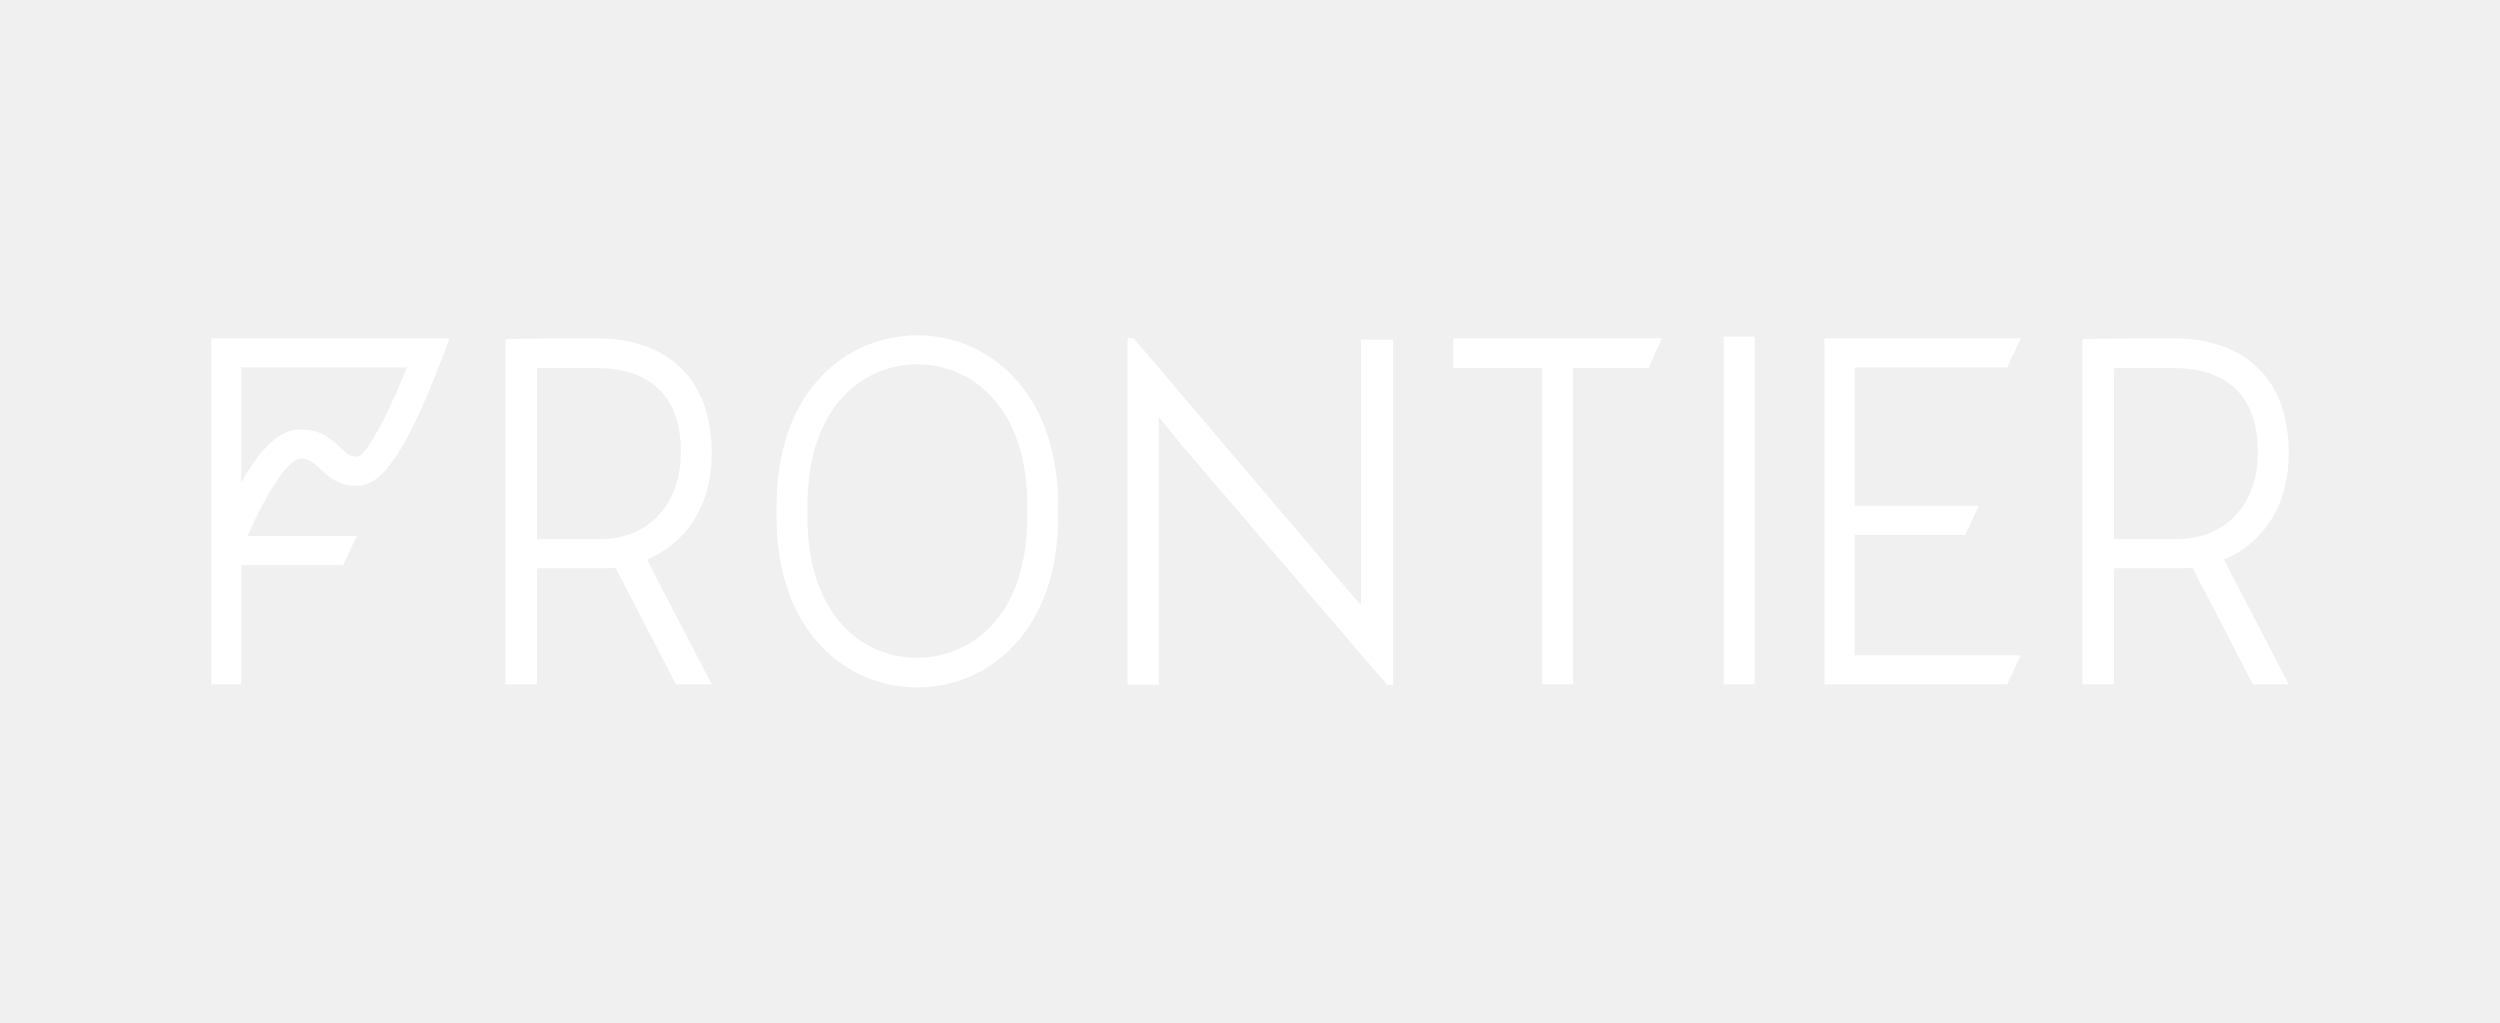
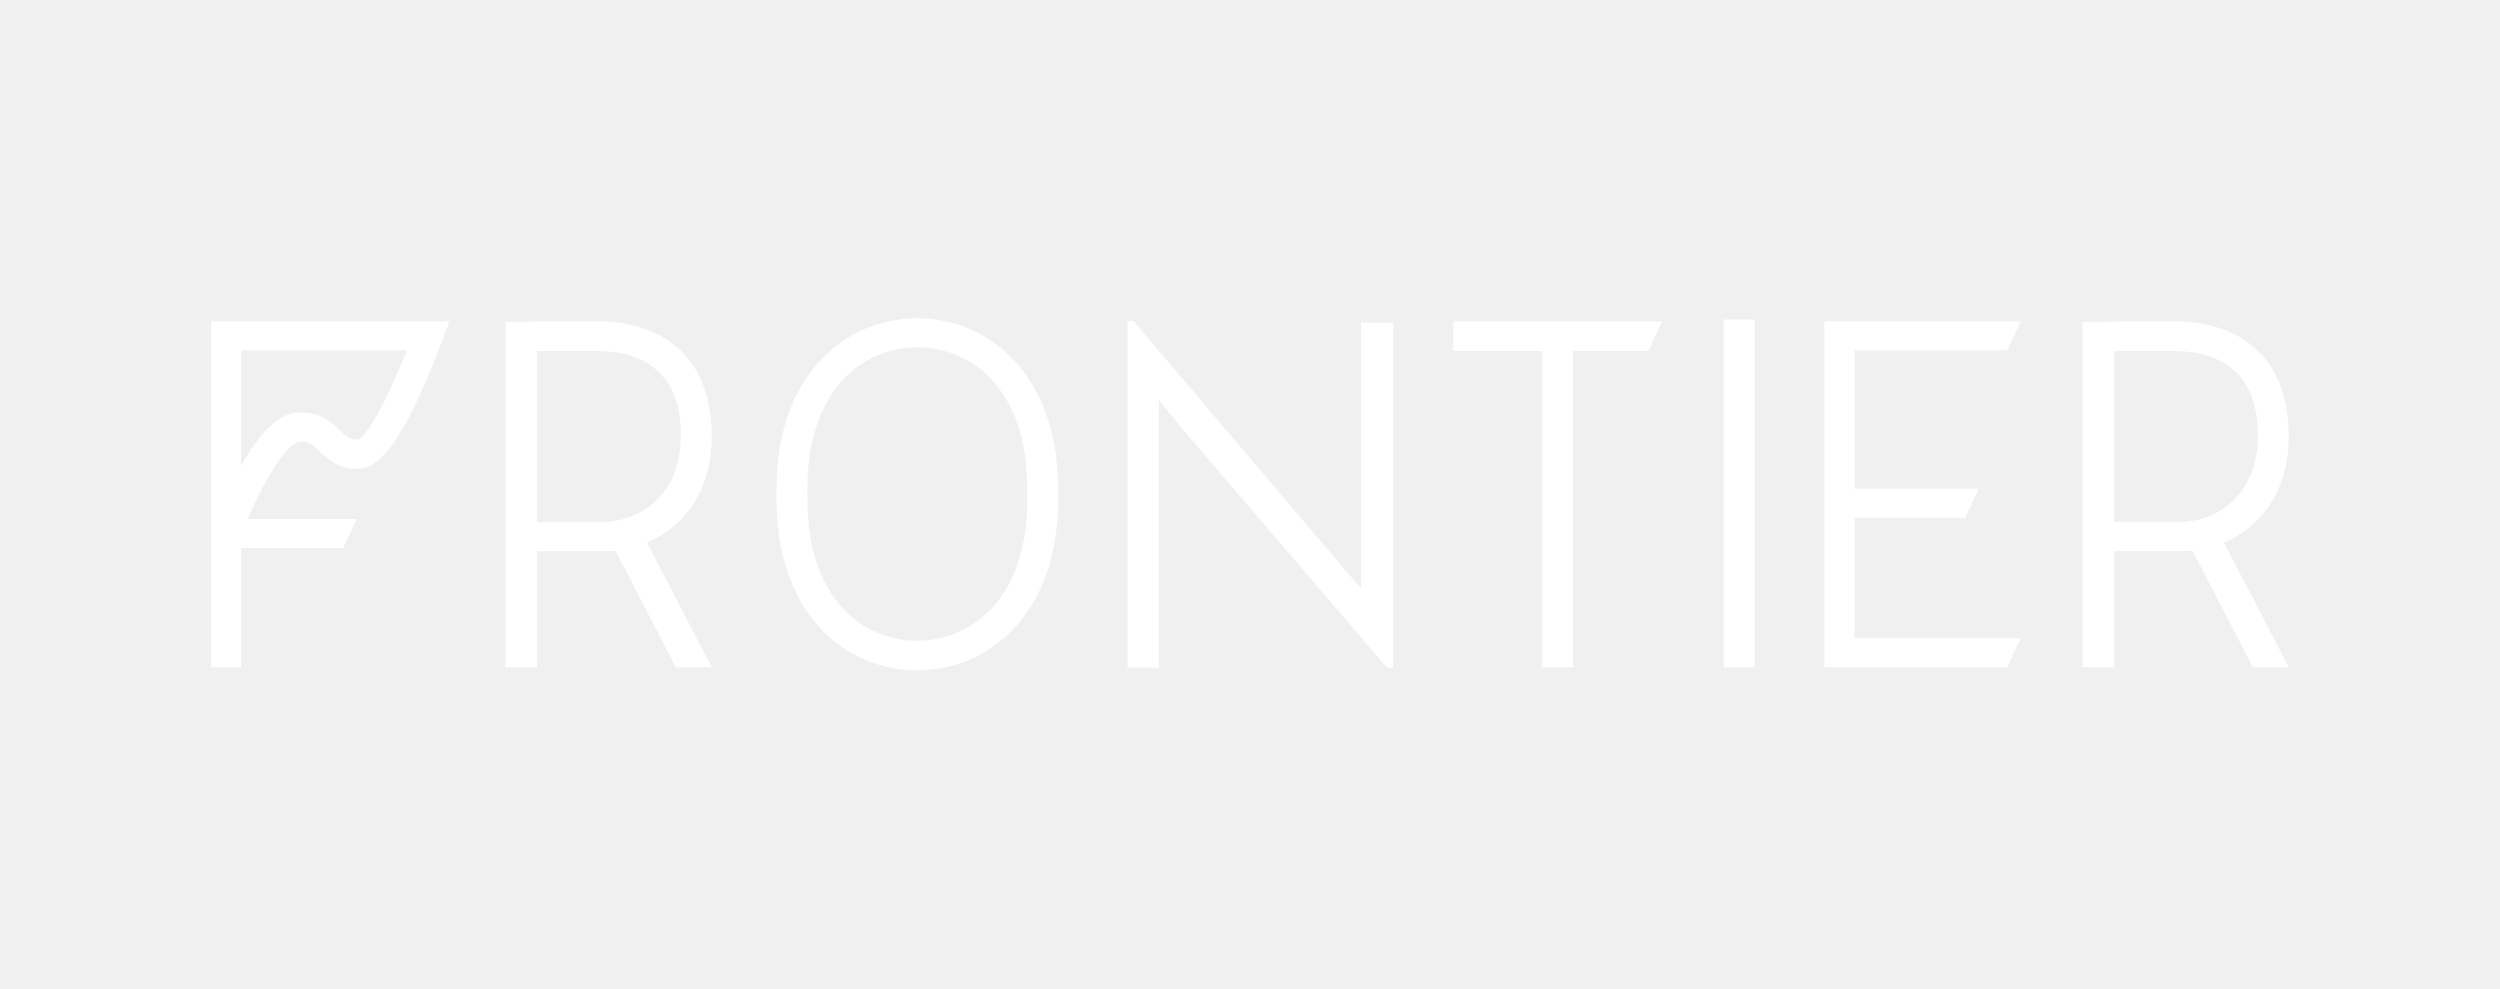
- <svg xmlns="http://www.w3.org/2000/svg" width="220" height="90" viewBox="0 0 284 88" fill="none">
+ <svg xmlns="http://www.w3.org/2000/svg" width="220" height="87" viewBox="0 0 284 88" fill="none">
  <path fill-rule="evenodd" clip-rule="evenodd" d="M51.053 24.351L50.843 24.927L50.15 26.771L49.689 27.959C46.196 36.87 43.478 41.098 40.589 41.098C38.924 41.098 37.939 40.604 36.663 39.443L36.295 39.098C35.377 38.225 34.991 38.011 34.108 38.011C33.648 38.011 32.824 38.618 31.782 40.036C30.702 41.506 29.517 43.678 28.244 46.539L28.125 46.806L40.519 46.807L38.976 50.105H27.402V63.649H24V24.351H51.053ZM46.231 27.65L27.402 27.649V40.746C29.658 36.715 31.802 34.691 34.108 34.691C35.901 34.691 36.957 35.211 38.29 36.422L38.671 36.777C39.528 37.592 39.858 37.779 40.589 37.779C41.398 37.779 43.539 34.278 46.231 27.65ZM65.302 24.352L68.015 24.351C73.487 24.351 80.852 26.947 80.852 37.404C80.852 43.612 77.736 47.565 73.824 49.328L73.487 49.474L80.852 63.649H76.783L69.909 50.386C69.646 50.439 69.344 50.452 69.061 50.455L61.001 50.456V63.649H57.424V24.421L59.776 24.385C61.67 24.362 63.432 24.354 65.302 24.352ZM67.805 27.719H61.001V47.158H68.226C72.855 47.158 77.345 44 77.345 37.263C77.345 30.464 73.38 27.832 68.148 27.723L67.805 27.719ZM243.178 24.355L247.164 24.351C252.635 24.351 260 26.947 260 37.404C260 43.612 256.884 47.565 252.972 49.328L252.635 49.474L260 63.649H255.932L249.058 50.386C248.795 50.439 248.492 50.452 248.209 50.455L240.149 50.456V63.649H236.572V24.421L238.587 24.39C240.202 24.369 241.677 24.359 243.178 24.355ZM246.953 27.719H240.149V47.158H247.374C252.004 47.158 256.493 44 256.493 37.263C256.493 30.464 252.529 27.832 247.296 27.723L246.953 27.719ZM104.21 24C112.083 24 119.957 30.123 120.197 42.771L120.203 43.368V44.632C120.203 57.684 112.206 64 104.21 64C96.267 64 88.461 57.877 88.223 45.229L88.217 44.632V43.368C88.217 30.316 96.143 24 104.21 24ZM104.21 27.298C98.209 27.298 91.937 31.845 91.73 42.806L91.724 43.368V44.632C91.724 55.93 98.107 60.632 104.14 60.632C110.208 60.632 116.479 56.088 116.69 45.2L116.695 44.632V43.368C116.695 32 110.312 27.298 104.21 27.298ZM178.703 63.65V27.719H187.26L188.803 24.351H165.096V27.719H175.196V63.65H178.703ZM199.327 24.14V63.65H195.819V24.14H199.327ZM228.013 63.65L229.557 60.35H210.688V46.667H223.245L224.788 43.368H210.688V27.65H228.013L229.557 24.351H207.252V63.65H228.013ZM158.259 24.49V63.7H157.572L134.328 36.584C133.24 35.267 131.637 33.267 131.637 33.267V37.409V63.7L128.088 63.677V24.327H128.775L152.019 51.671C153.107 52.988 154.61 54.635 154.61 54.635V50.869V24.49H158.259Z" fill="white" />
</svg>
